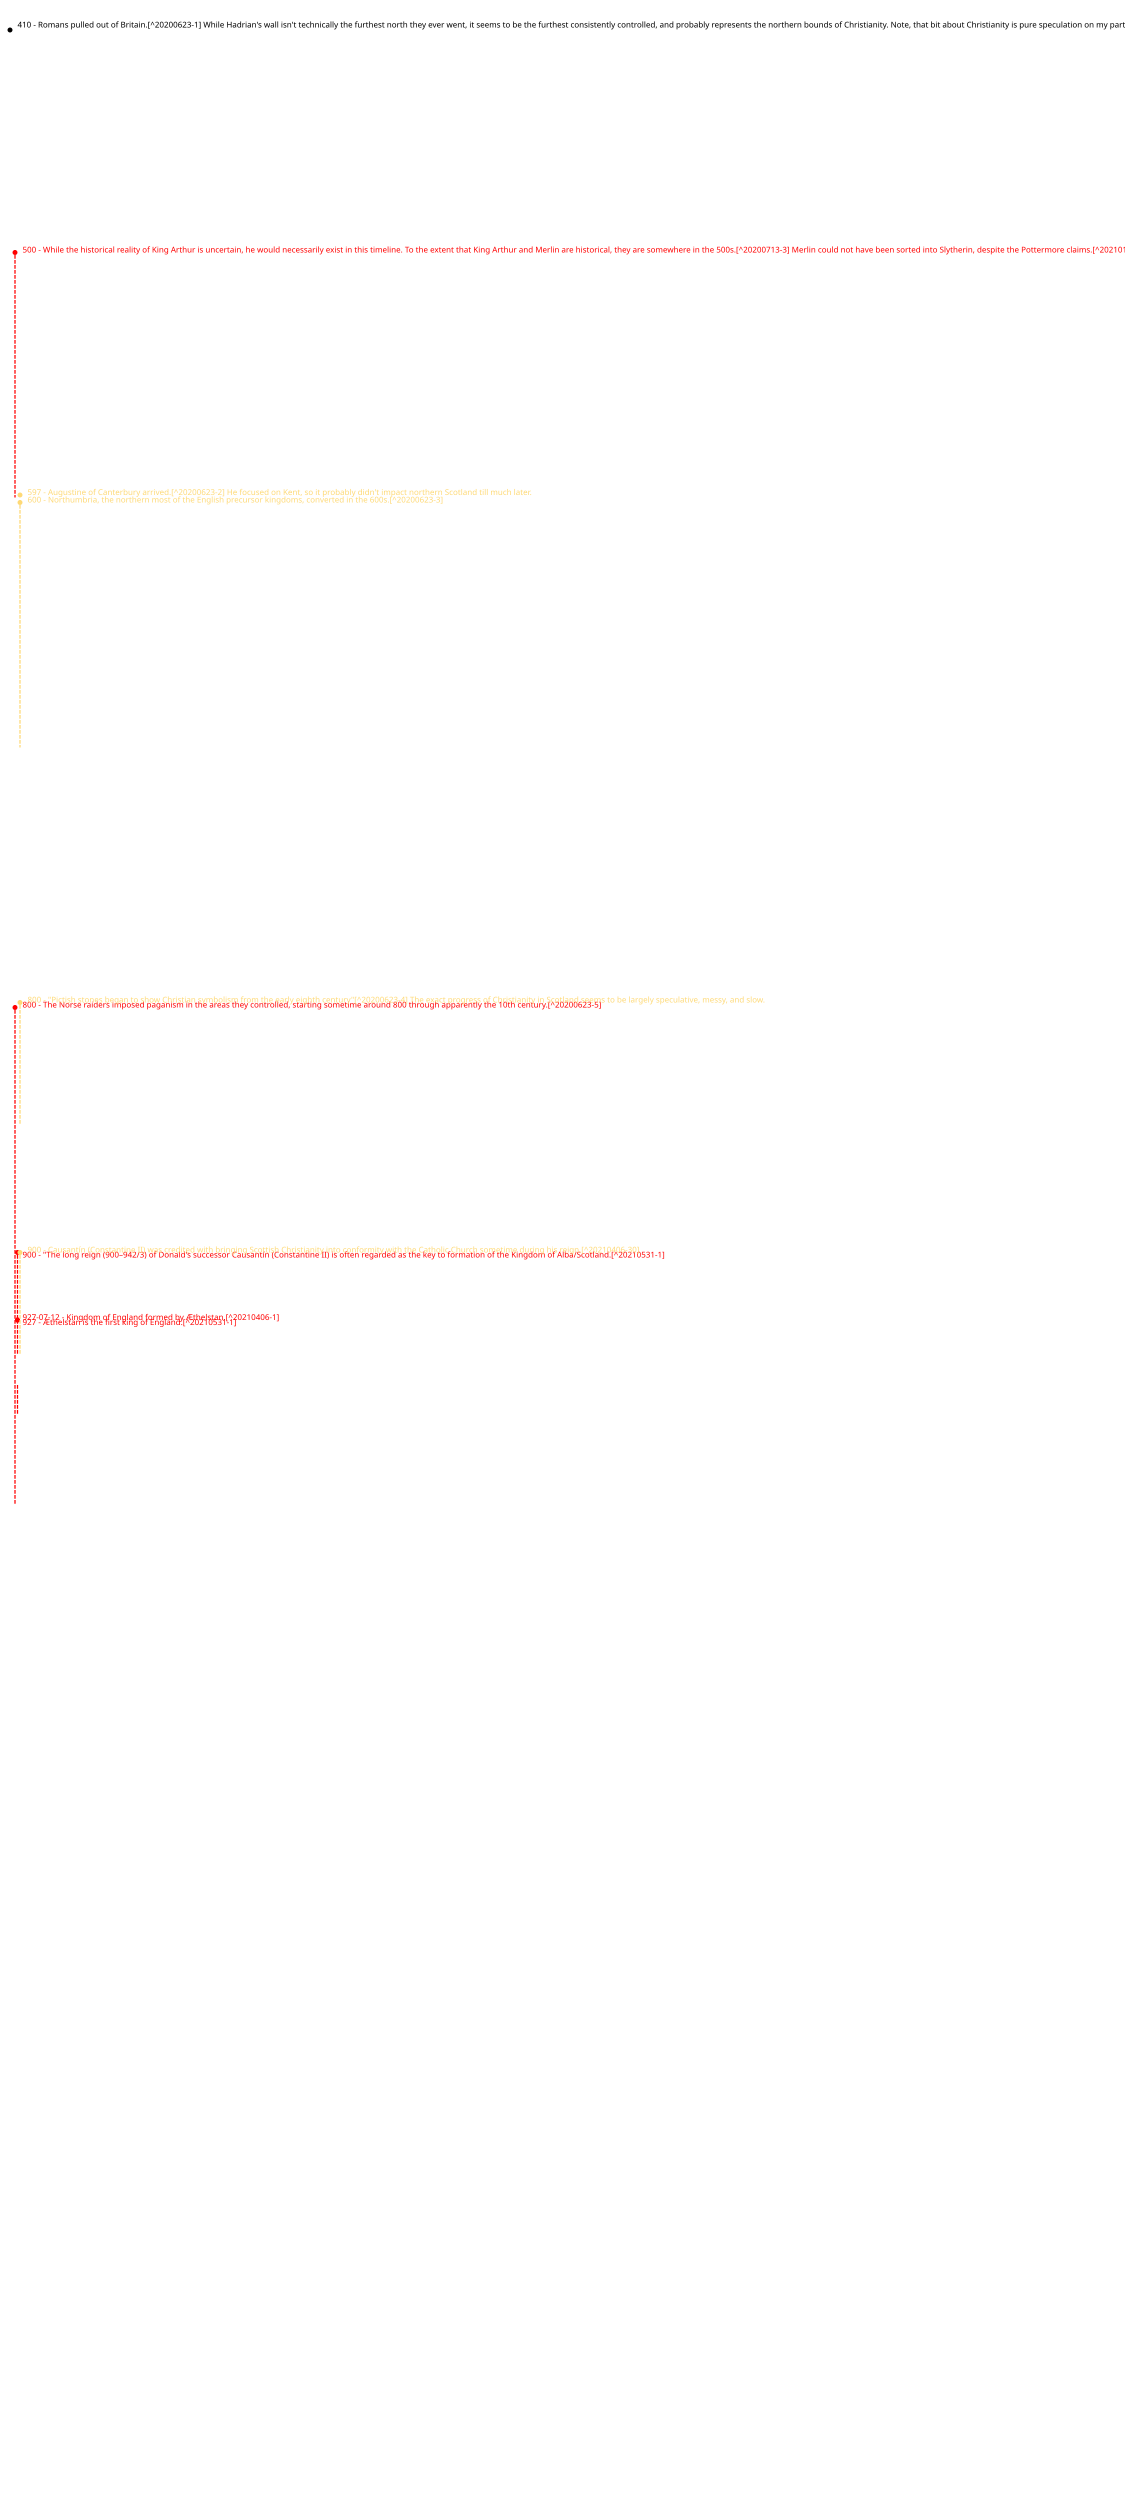
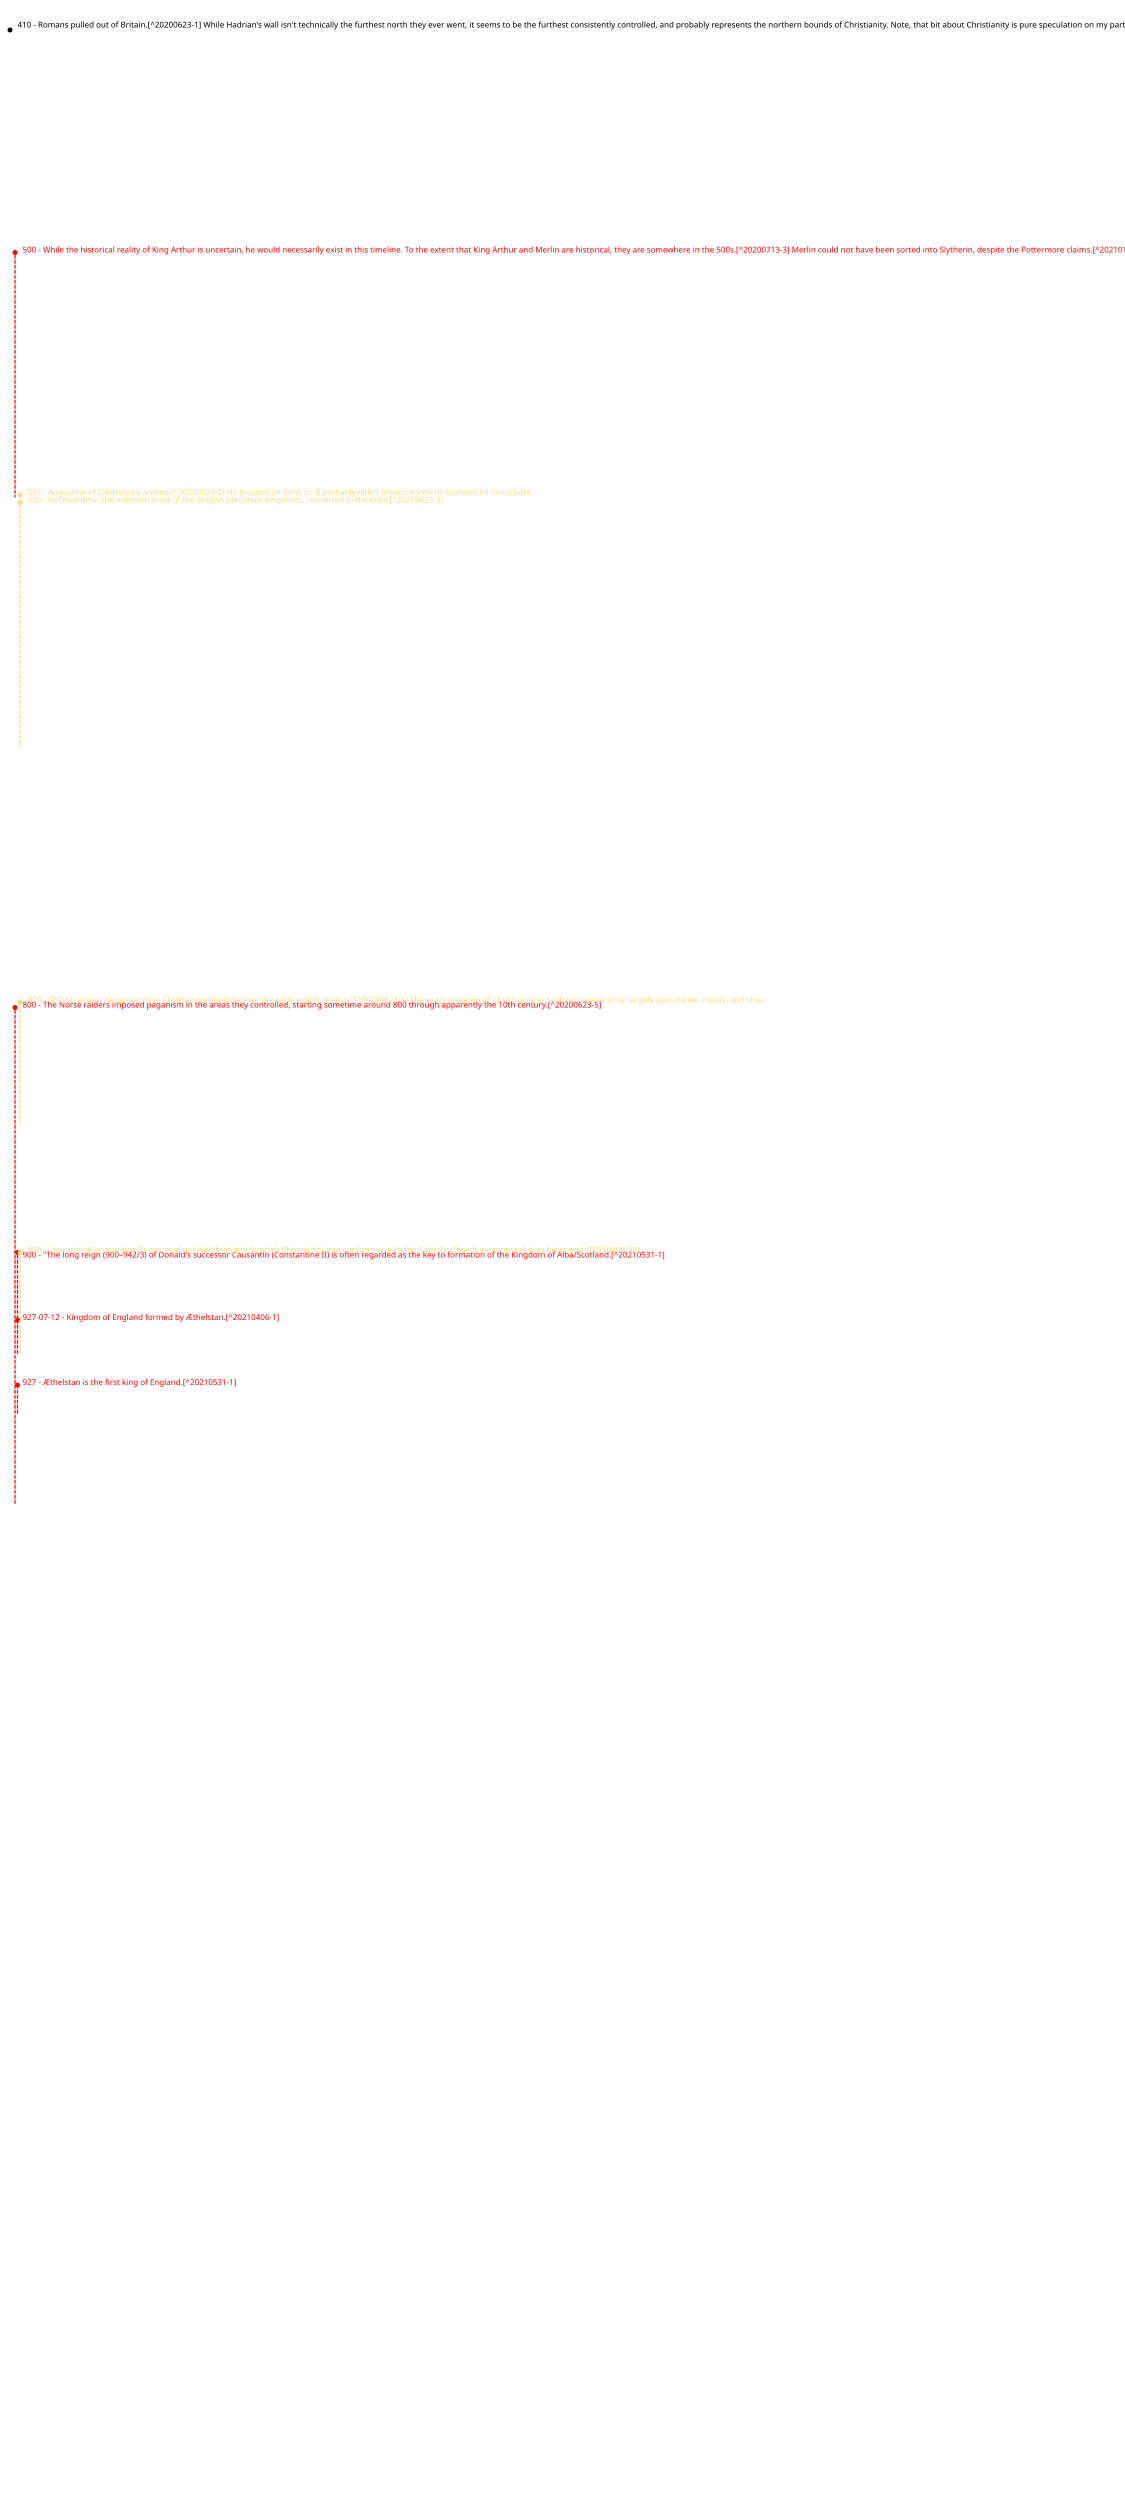
<svg xmlns="http://www.w3.org/2000/svg" preserveAspectRatio="xMinYMin meet" viewBox="0 0 450 1000">
  <g transform="translate(2,-400)" id="World">
    <g transform="translate(0,410)">
      <defs>
        <rect id="wrap" x="5" y="1" width="200" height="80" />
      </defs>
      <circle style="fill:#010000;fill-opacity:1;" r="1" cx="2" cy="2" />
      <text x="5" y="1" style="text-overflow:ellipsis;font-style:normal;font-variant:normal;font-weight:normal;font-stretch:normal;font-size:3.200px;line-height:1;font-family:sans-serif;font-variant-ligatures:normal;font-variant-caps:normal;font-variant-numeric:normal;font-variant-east-asian:normal;white-space: pre-line;shape-inside: url(#wrap);">
				410 - Romans pulled out of Britain.[^20200623-1]  While Hadrian's wall isn't 
				technically the furthest north they ever went, it seems to be the furthest 
				consistently controlled, and probably represents the northern bounds of 
				Christianity. Note, that bit about Christianity is pure speculation on my part.  
				Interestingly, the oldest known "split-nib metal dip pen" dates from 
				around then.[^20200816-1]
			</text>
    </g>
    <g transform="translate(2,0)" id="British">
      <g transform="translate(0,500)">
        <defs>
          <rect id="wrap" x="5" y="1" width="200" height="80" />
        </defs>
        <circle style="fill:#ff0000;fill-opacity:1;" r="1" cx="2" cy="1" />
        <polyline style="fill:#ff0000;fill-opacity:1;stroke-width:0.5;stroke:#ff0000;stroke-opacity:1;stroke-miterlimit:4;stroke-dasharray:1.5,0.5;stroke-dashoffset:0" points="2,0 2,99" />
        <text style="text-overflow:ellipsis;font-style:normal;font-variant:normal;font-weight:normal;font-stretch:normal;font-size:3.200px;line-height:1;font-family:sans-serif;font-variant-ligatures:normal;font-variant-caps:normal;font-variant-numeric:normal;font-variant-east-asian:normal;white-space: pre-line;shape-inside: url(#wrap);fill: #ff0000;" x="5" y="1">
					500 - While the historical reality of King Arthur is uncertain, he would 
					necessarily exist in this timeline.  To the extent that King Arthur and Merlin 
					are historical, they are somewhere in the 500s.[^20200713-3]  Merlin could not 
					have been sorted into Slytherin, despite the Pottermore claims.[^20210111-1]
				</text>
      </g>
      <g transform="translate(0,900)">
        <defs>
          <rect id="wrap" x="5" y="1" width="200" height="80" />
        </defs>
        <circle style="fill:#ff0000;fill-opacity:1;" r="1" cx="3" cy="1" />
        <polyline style="fill:#ff0000;fill-opacity:1;stroke-width:0.5;stroke:#ff0000;stroke-opacity:1;stroke-miterlimit:4;stroke-dasharray:1.5,0.5;stroke-dashoffset:0" points="3,0 3,42" />
        <text transform="translate(0,2)" style="text-overflow:ellipsis;font-style:normal;font-variant:normal;font-weight:normal;font-stretch:normal;font-size:3.200px;line-height:1;font-family:sans-serif;font-variant-ligatures:normal;font-variant-caps:normal;font-variant-numeric:normal;font-variant-east-asian:normal;white-space: pre-line;shape-inside: url(#wrap);fill: #ff0000;" x="5" y="1">
					900 - "The long reign (900–942/3) of Donald's successor Causantín (Constantine II)
					is often regarded as the key to formation of the Kingdom of Alba/Scotland.[^20210531-1]
				</text>
      </g>
      <g transform="translate(0,927)">
        <defs>
          <rect id="wrap" x="5" y="1" width="200" height="80" />
        </defs>
        <circle style="fill:#ff0000;fill-opacity:1;" r="1" cx="3" cy="1" />
        <text style="text-overflow:ellipsis;font-style:normal;font-variant:normal;font-weight:normal;font-stretch:normal;font-size:3.200px;line-height:1;font-family:sans-serif;font-variant-ligatures:normal;font-variant-caps:normal;font-variant-numeric:normal;font-variant-east-asian:normal;white-space: pre-line;shape-inside: url(#wrap);fill: #ff0000;" x="5" y="1">
					927-07-12 - Kingdom of England formed by Æthelstan.[^20210406-1]
				</text>
      </g>
      <g transform="translate(0,927)">
        <defs>
          <rect id="wrap" x="5" y="1" width="200" height="80" />
        </defs>
-         <circle style="fill:#ff0000;fill-opacity:1;" r="1" cx="3" cy="1" />
+         <circle style="fill:#ff0000;fill-opacity:1;" r="1" cx="3" cy="27" />
        <polyline style="fill:#ff0000;fill-opacity:1;stroke-width:0.5;stroke:#ff0000;stroke-opacity:1;stroke-miterlimit:4;stroke-dasharray:1.5,0.5;stroke-dashoffset:0" points="3,27 3,39" />
-         <text transform="translate(0,2)" style="text-overflow:ellipsis;font-style:normal;font-variant:normal;font-weight:normal;font-stretch:normal;font-size:3.200px;line-height:1;font-family:sans-serif;font-variant-ligatures:normal;font-variant-caps:normal;font-variant-numeric:normal;font-variant-east-asian:normal;white-space: pre-line;shape-inside: url(#wrap);fill: #ff0000;" x="5" y="1">
+         <text style="text-overflow:ellipsis;font-style:normal;font-variant:normal;font-weight:normal;font-stretch:normal;font-size:3.200px;line-height:1;font-family:sans-serif;font-variant-ligatures:normal;font-variant-caps:normal;font-variant-numeric:normal;font-variant-east-asian:normal;white-space: pre-line;shape-inside: url(#wrap);fill: #ff0000;" x="5" y="27">
					927 - Æthelstan is the first king of England.[^20210531-1]
				</text>
      </g>
      <g transform="translate(0,802)">
        <defs>
          <rect id="wrap" x="5" y="1" width="200" height="80" />
        </defs>
        <circle style="fill:#ff0000;fill-opacity:1;" r="1" cx="2" cy="1" />
        <polyline style="fill:#ff0000;fill-opacity:1;stroke-width:0.5;stroke:#ff0000;stroke-opacity:1;stroke-miterlimit:4;stroke-dasharray:1.5,0.5;stroke-dashoffset:0" points="2,0 2,200" />
        <text style="text-overflow:ellipsis;font-style:normal;font-variant:normal;font-weight:normal;font-stretch:normal;font-size:3.200px;line-height:1;font-family:sans-serif;font-variant-ligatures:normal;font-variant-caps:normal;font-variant-numeric:normal;font-variant-east-asian:normal;white-space: pre-line;shape-inside: url(#wrap);fill: #ff0000;" inline-size="200px" x="5" y="1">
					800 - The Norse raiders imposed paganism in the areas they controlled, starting
					sometime around 800 through apparently the 10th century.[^20200623-5]
				</text>
      </g>
    </g>
    <g transform="translate(4,0)" id="Church">
      <g transform="translate(0,900)">
        <defs>
          <rect id="wrap" x="5" y="1" width="200" height="80" />
        </defs>
        <circle style="fill:#fed976;fill-opacity:1;" r="1" cx="2" cy="1" />
        <polyline style="fill:#fed976;fill-opacity:1;stroke-width:0.5;stroke:#fed976;stroke-opacity:1;stroke-miterlimit:4;stroke-dasharray:1.5,0.5;stroke-dashoffset:0" points="2,0 2,42" />
        <text style="text-overflow:ellipsis;font-style:normal;font-variant:normal;font-weight:normal;font-stretch:normal;font-size:3.200px;line-height:1;font-family:sans-serif;font-variant-ligatures:normal;font-variant-caps:normal;font-variant-numeric:normal;font-variant-east-asian:normal;white-space: pre-line;shape-inside: url(#wrap);fill: #fed976;" x="5" y="1">
					900 - Causantín (Constantine II) was credited with bringing Scottish Christianity into conformity with the Catholic Church sometime during his reign.[^20210406-30]
				</text>
      </g>
      <g transform="translate(0,597)">
        <defs>
          <rect id="wrap" x="5" y="1" width="200" height="80" />
        </defs>
        <circle style="fill:#fed976;fill-opacity:1;" r="1" cx="2" cy="1" />
        <text style="text-overflow:ellipsis;font-style:normal;font-variant:normal;font-weight:normal;font-stretch:normal;font-size:3.200px;line-height:1;font-family:sans-serif;font-variant-ligatures:normal;font-variant-caps:normal;font-variant-numeric:normal;font-variant-east-asian:normal;white-space: pre-line;shape-inside: url(#wrap);fill: #fed976;" inline-size="200px" x="5" y="1">
					597 - Augustine of Canterbury arrived.[^20200623-2] He focused on Kent, so it probably didn't impact northern Scotland till much later.
					</text>
      </g>
      <g transform="translate(0,600)">
        <defs>
          <rect id="wrap" x="5" y="1" width="200" height="80" />
        </defs>
        <circle style="fill:#fed976;fill-opacity:1;" r="1" cx="2" cy="1" />
        <polyline style="fill:#fed976;fill-opacity:1;stroke-width:0.5;stroke:#fed976;stroke-opacity:1;stroke-miterlimit:4;stroke-dasharray:1.5,0.5;stroke-dashoffset:0" points="2,0 2,99" />
        <text style="text-overflow:ellipsis;font-style:normal;font-variant:normal;font-weight:normal;font-stretch:normal;font-size:3.200px;line-height:1;font-family:sans-serif;font-variant-ligatures:normal;font-variant-caps:normal;font-variant-numeric:normal;font-variant-east-asian:normal;white-space: pre-line;shape-inside: url(#wrap);fill: #fed976;" inline-size="200px" x="5" y="1">
					600 - Northumbria, the northern most of the English precursor kingdoms, converted in the 600s.[^20200623-3]
				</text>
      </g>
      <g transform="translate(0,800)">
        <defs>
          <rect id="wrap" x="5" y="1" width="200" height="80" />
        </defs>
        <circle style="fill:#fed976;fill-opacity:1;" r="1" cx="2" cy="1" />
        <polyline style="fill:#fed976;fill-opacity:1;stroke-width:0.5;stroke:#fed976;stroke-opacity:1;stroke-miterlimit:4;stroke-dasharray:1.5,0.5;stroke-dashoffset:0" points="2,0 2,50" />
        <text style="text-overflow:ellipsis;font-style:normal;font-variant:normal;font-weight:normal;font-stretch:normal;font-size:3.200px;line-height:1;font-family:sans-serif;font-variant-ligatures:normal;font-variant-caps:normal;font-variant-numeric:normal;font-variant-east-asian:normal;white-space: pre-line;shape-inside: url(#wrap);fill: #fed976;" inline-size="200px" x="5" y="1">
					800 - "Pictish stones began to show Christian symbolism from the early eighth 
					century"[^20200623-4] The exact progress of Christianity in Scotland seems to
					be largely speculative, messy, and slow.
				</text>
      </g>
    </g>
  </g>
</svg>
